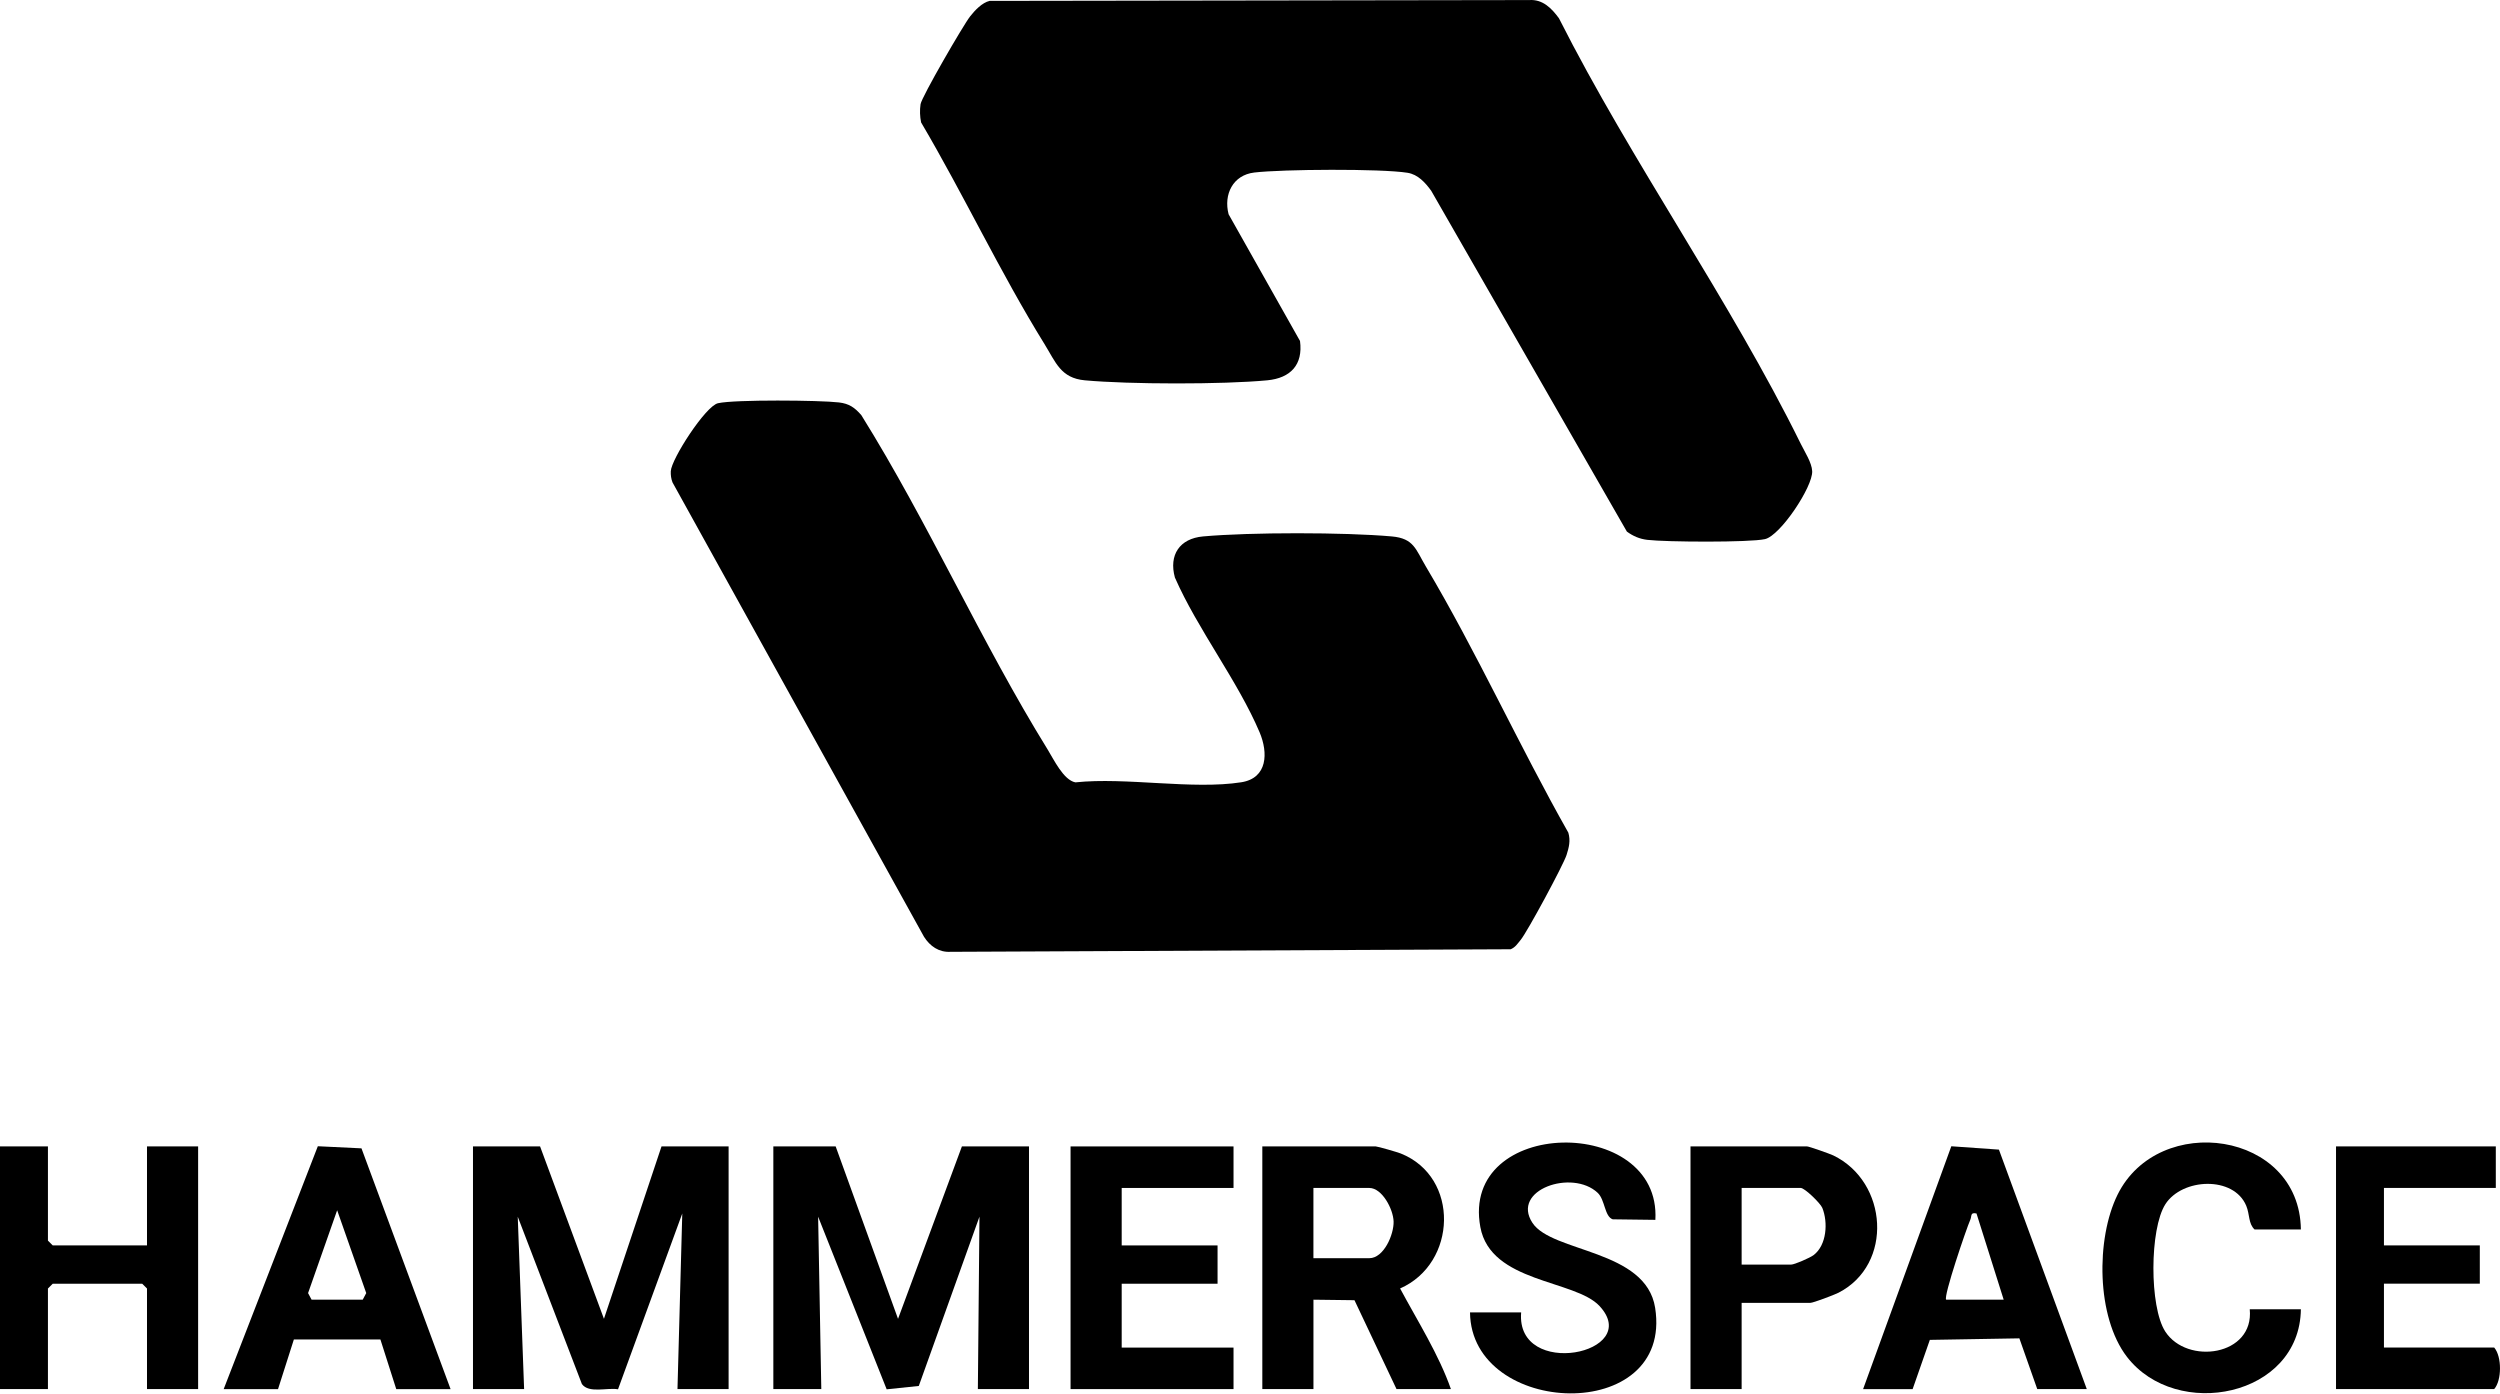
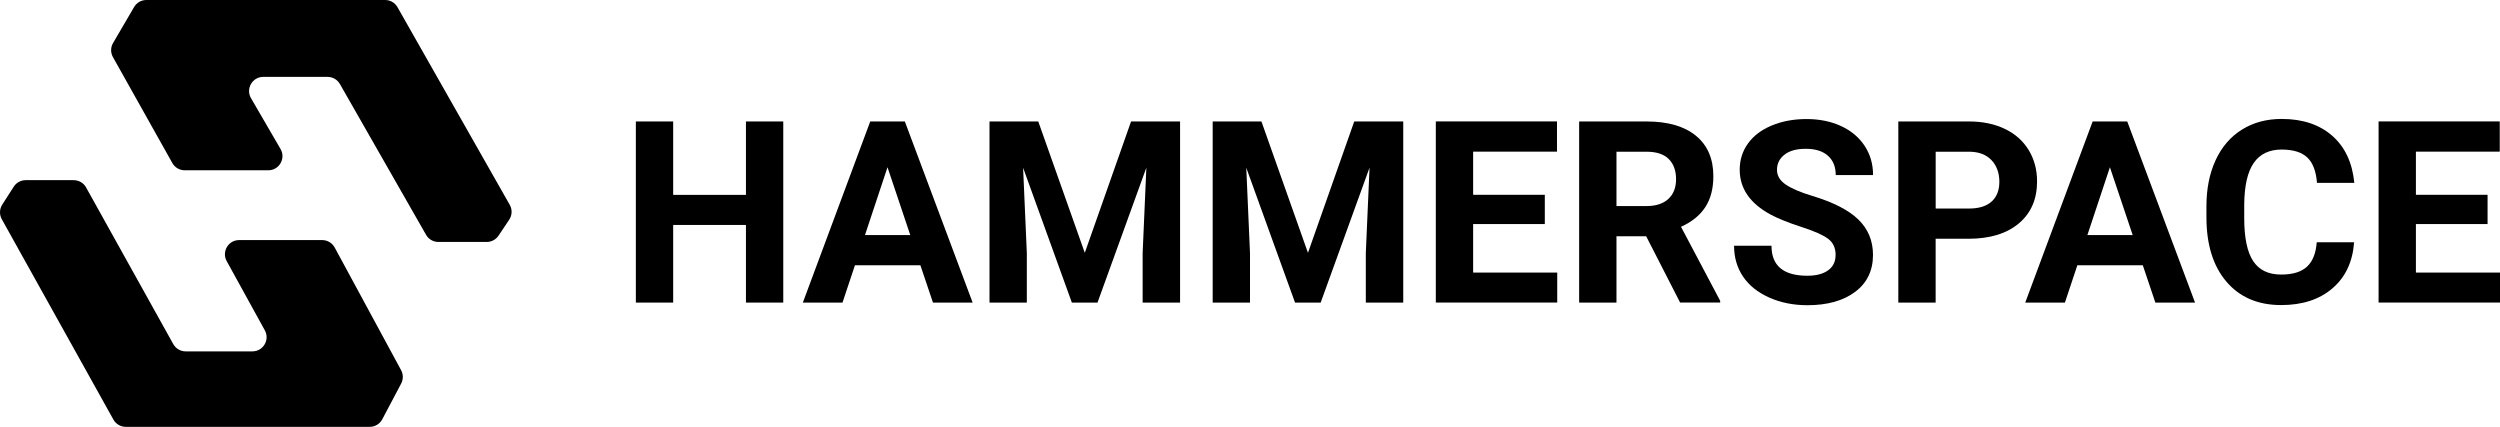
- <svg xmlns="http://www.w3.org/2000/svg" id="Layer_1" data-name="Layer 1" viewBox="0 0 781.32 435.48">
-   <path d="M224.43,126.01c5.21-1.17,31.76-.95,37.76-.24,3.2.38,4.92,1.59,7,3.98,20.91,33.54,37.51,71.01,58.22,104.48,1.9,3.07,4.96,9.58,8.68,10.28,15.82-1.68,36.67,2.36,51.85-.03,8.25-1.3,8.42-9.23,5.73-15.59-6.79-16.03-19.36-32.18-26.48-48.39-1.95-7.06,1.48-12.19,8.78-12.85,14.76-1.33,44.25-1.32,59.02,0,6.9.62,7.44,4.02,10.61,9.36,15.89,26.72,29.19,56.09,44.55,83.22.73,2.53.2,4.58-.56,6.98-.98,3.09-12.31,24.12-14.36,26.56-.96,1.14-1.58,2.25-3.09,2.9l-175.08.8c-3.61.21-6.43-1.77-8.28-4.7l-78.6-142c-.44-1.12-.59-2.3-.54-3.5.16-3.78,10.86-20.39,14.77-21.26Z" />
-   <path d="M309.32.28L477.94.02c4.22-.28,7,2.58,9.28,5.7,22.69,44.89,53.49,88.16,75.59,133.03,1.22,2.49,3.43,5.82,3.55,8.52.21,4.85-9.95,20.14-14.76,21.22s-30.94.93-36.77.23c-2.42-.29-4.46-1.17-6.39-2.59l-61.16-106.53c-1.84-2.52-4.12-5.08-7.38-5.6-8.37-1.33-39.12-1.12-47.91-.08-6.67.79-9.63,6.83-8.02,13.04l22.32,39.61c.99,7.43-2.95,11.59-10.23,12.29-13.91,1.32-43.08,1.28-57.03,0-7.53-.69-9.08-5.65-12.61-11.35-13.85-22.38-25.18-46.56-38.55-69.25-.38-1.87-.45-3.81-.17-5.7.34-2.26,13.36-24.73,15.49-27.44,1.47-1.87,3.74-4.31,6.13-4.85Z" />
-   <path d="M168.79,358.29l19.96,53.88,17.99-53.88h20.97v75.84h-15.98l1.5-54.89-20.08,54.95c-3.42-.59-9.1,1.37-11.29-1.64l-20.05-52.3,1.99,53.88h-15.98v-75.84h20.97Z" />
-   <polygon points="261.17 358.29 280.66 412.18 300.62 358.29 321.59 358.29 321.59 434.13 305.61 434.13 306.11 380.24 287.15 433.15 277.11 434.2 255.69 380.25 256.68 434.13 241.69 434.13 241.69 358.29 261.17 358.29" />
-   <path d="M453.43,434.13h-16.98l-13.14-27.78-12.82-.16v27.94h-15.98v-75.84h35.46c.59,0,6.73,1.78,7.79,2.2,18.52,7.37,17.63,34.37-.19,42.19,5.46,10.18,12.12,20.7,15.88,31.45ZM410.48,393.22h17.48c4.5,0,7.7-7.38,7.58-11.48-.12-3.88-3.61-10.47-7.58-10.47h-17.48v21.95Z" />
-   <polygon points="14.98 358.29 14.98 387.73 16.48 389.23 45.94 389.23 45.94 358.29 61.92 358.29 61.92 434.13 45.94 434.13 45.94 402.7 44.44 401.2 16.48 401.2 14.98 402.7 14.98 434.13 0 434.13 0 358.29 14.98 358.29" />
-   <path d="M475.4,410.18c-1.71,21.01,38.35,12.9,24.49-2.02-7.67-8.25-34.02-7.19-37.24-24.66-6.35-34.45,56.56-35.22,54.7-2.26l-13.33-.17c-2.58-.88-2.37-6.08-4.7-8.28-7.95-7.5-27.18-.93-20.38,9.4,6.15,9.33,35.47,8.24,38.34,26.55,5.73,36.6-57.51,34.2-57.86,1.43h15.98Z" />
-   <polygon points="385.51 358.29 385.51 371.27 350.56 371.27 350.56 389.23 380.52 389.23 380.52 401.2 350.56 401.2 350.56 421.16 385.51 421.16 385.51 434.13 334.58 434.13 334.58 358.29 385.51 358.29" />
-   <path d="M652.18,434.13h-15.48l-5.59-15.86-27.98.48-5.38,15.39h-15.48l27.57-75.9,14.88,1.05,27.46,74.84ZM608.23,406.19h17.98l-8.5-26.95c-2.03-.42-1.41.79-1.95,2-1.17,2.62-8.48,24.06-7.53,24.95Z" />
-   <path d="M69.91,434.13l29.42-75.9,13.64.66,27.85,75.25h-16.98l-4.95-15.51h-27.05l-4.95,15.51h-16.98ZM97.38,406.19h15.98l1.1-2.06-9.09-25.89-9.09,25.89,1.1,2.06Z" />
-   <path d="M544.31,407.19v26.94h-15.98v-75.84h36.45c.59,0,7.09,2.29,8.17,2.81,17.12,8.27,18.84,34.09,1.64,42.91-1.33.68-7.91,3.17-8.81,3.17h-21.47ZM544.31,395.22h15.48c1.03,0,5.88-2.11,7.02-2.97,4.12-3.14,4.53-10.24,2.72-14.74-.59-1.47-5.52-6.24-6.74-6.24h-18.48v23.95Z" />
-   <path d="M780.01,358.29v12.97h-34.96v17.96h29.96v11.97h-29.96v19.96h34.46c2.43,2.82,2.39,10.26,0,12.97h-49.44v-75.84h49.94Z" />
-   <path d="M719.09,384.24h-14.48c-1.97-1.85-1.47-4.69-2.59-7.39-3.94-9.45-20.05-8.67-25.28-.5-4.94,7.72-5.01,32.09-.05,39.77,6.82,10.57,27.85,7.65,26.42-6.94h15.98c-.36,27.4-38.87,34.96-54.35,14.88-9.6-12.45-9.73-36.93-2.95-50.67,12.81-25.99,56.9-19.93,57.3,10.85Z" />
+ <svg xmlns="http://www.w3.org/2000/svg" id="Layer_2" data-name="Layer 2" viewBox="0 0 703.94 120.19">
+   <defs>
+     <style>
+       .cls-1 {
+         stroke-width: 0px;
+       }
+     </style>
+   </defs>
+   <g id="Layer_1-2" data-name="Layer 1">
+     <g>
+       <path class="cls-1" d="M52.01,47.95h23.53c3.08,0,5-3.34,3.45-6l-8.31-14.3c-1.55-2.66.37-6,3.45-6h18.11c1.43,0,2.76.77,3.47,2.01l24.26,42.46c.71,1.24,2.03,2.01,3.47,2.01h13.61c1.33,0,2.58-.67,3.32-1.77l3.01-4.5c.84-1.26.9-2.88.15-4.19L111.92,2.02c-.71-1.25-2.03-2.02-3.47-2.02H41.21c-1.42,0-2.73.75-3.45,1.98l-5.92,10.13c-.72,1.22-.73,2.73-.04,3.97l16.73,29.83c.71,1.26,2.04,2.04,3.48,2.04Z" />
+       <path class="cls-1" d="M20.77,50.73H7.23c-1.36,0-2.63.69-3.36,1.84l-3.24,5.05c-.79,1.24-.84,2.81-.13,4.1l31.43,56.42c.7,1.27,2.04,2.05,3.49,2.05h68.69c1.48,0,2.84-.82,3.53-2.13l5.32-10.06c.62-1.18.62-2.59-.02-3.77l-18.7-34.54c-.7-1.29-2.05-2.09-3.51-2.09h-23.4c-3.04,0-4.96,3.26-3.5,5.92l10.74,19.5c1.47,2.66-.46,5.92-3.5,5.92h-18.79c-1.45,0-2.78-.78-3.49-2.05l-24.55-44.11c-.7-1.27-2.04-2.05-3.49-2.05Z" />
+     </g>
+     <g>
+       <path class="cls-1" d="M220.55,85.2h-10.51v-21.86h-20.49v21.86h-10.51v-51h10.51v20.67h20.49v-20.67h10.51v51Z" />
+       <path class="cls-1" d="M259.15,74.69h-18.42l-3.5,10.51h-11.17l18.98-51h9.74l19.09,51h-11.17l-3.54-10.51ZM243.56,66.18h12.75l-6.41-19.09-6.34,19.09Z" />
+       <path class="cls-1" d="M292.35,34.2l13.1,36.99,13.03-36.99h13.8v51h-10.54v-13.94l1.05-24.06-13.76,38h-7.22l-13.73-37.97,1.05,24.03v13.94h-10.51v-51h13.73Z" />
+       <path class="cls-1" d="M355.19,34.2l13.1,36.99,13.03-36.99h13.8v51h-10.54v-13.94l1.05-24.06-13.76,38h-7.22l-13.73-37.97,1.05,24.03v13.94h-10.51v-51h13.73Z" />
+       <path class="cls-1" d="M434.98,63.09h-20.18v13.66h23.68v8.44h-34.19v-51h34.12v8.51h-23.61v12.15h20.18v8.23Z" />
+       <path class="cls-1" d="M463.53,66.53h-8.37v18.67h-10.51v-51h18.95c6.02,0,10.67,1.34,13.94,4.03,3.27,2.69,4.9,6.48,4.9,11.38,0,3.48-.75,6.38-2.26,8.7s-3.79,4.17-6.85,5.55l11.03,20.84v.49h-11.28l-9.56-18.67ZM455.16,58.02h8.48c2.64,0,4.68-.67,6.13-2.01,1.45-1.34,2.17-3.19,2.17-5.55s-.68-4.3-2.05-5.67c-1.37-1.38-3.46-2.07-6.29-2.07h-8.44v15.31Z" />
+       <path class="cls-1" d="M516.87,71.82c0-1.98-.7-3.51-2.1-4.57-1.4-1.06-3.92-2.18-7.57-3.36-3.64-1.18-6.53-2.34-8.65-3.48-5.79-3.13-8.69-7.34-8.69-12.64,0-2.76.78-5.21,2.33-7.37,1.55-2.16,3.78-3.85,6.69-5.06,2.91-1.21,6.17-1.82,9.79-1.82s6.89.66,9.74,1.98c2.85,1.32,5.06,3.18,6.64,5.59,1.58,2.41,2.36,5.14,2.36,8.2h-10.51c0-2.33-.74-4.15-2.21-5.45-1.47-1.3-3.54-1.94-6.2-1.94s-4.57.54-5.99,1.63c-1.42,1.09-2.14,2.52-2.14,4.29,0,1.66.83,3.05,2.5,4.17,1.67,1.12,4.13,2.17,7.37,3.15,5.98,1.8,10.33,4.03,13.06,6.69,2.73,2.66,4.1,5.98,4.1,9.95,0,4.41-1.67,7.88-5.01,10.39-3.34,2.51-7.83,3.77-13.48,3.77-3.92,0-7.5-.72-10.72-2.15-3.22-1.44-5.68-3.4-7.37-5.9-1.69-2.5-2.54-5.39-2.54-8.69h10.54c0,5.63,3.36,8.44,10.09,8.44,2.5,0,4.45-.51,5.85-1.52,1.4-1.02,2.1-2.43,2.1-4.26Z" />
+       <path class="cls-1" d="M545.03,67.23v17.97h-10.51v-51h19.9c3.83,0,7.2.7,10.11,2.1,2.91,1.4,5.14,3.39,6.71,5.97,1.56,2.58,2.35,5.52,2.35,8.81,0,5-1.71,8.94-5.13,11.82-3.42,2.88-8.16,4.33-14.2,4.33h-9.21ZM545.03,58.72h9.39c2.78,0,4.9-.65,6.36-1.96s2.19-3.18,2.19-5.6-.74-4.52-2.21-6.06c-1.47-1.54-3.5-2.33-6.09-2.38h-9.63v16.01Z" />
+       <path class="cls-1" d="M603.35,74.69h-18.42l-3.5,10.51h-11.17l18.98-51h9.74l19.09,51h-11.17l-3.54-10.51ZM587.76,66.18h12.75l-6.41-19.09-6.34,19.09Z" />
+       <path class="cls-1" d="M662.86,68.21c-.4,5.49-2.42,9.81-6.08,12.96-3.65,3.15-8.47,4.73-14.45,4.73-6.54,0-11.68-2.2-15.43-6.6-3.75-4.4-5.62-10.44-5.62-18.13v-3.12c0-4.9.86-9.22,2.59-12.96,1.73-3.74,4.2-6.6,7.41-8.6,3.21-2,6.94-3,11.19-3,5.88,0,10.62,1.58,14.22,4.73,3.6,3.15,5.67,7.58,6.23,13.27h-10.51c-.26-3.29-1.17-5.68-2.75-7.16-1.58-1.48-3.98-2.22-7.2-2.22-3.5,0-6.12,1.26-7.86,3.77-1.74,2.51-2.63,6.4-2.68,11.68v3.85c0,5.51.83,9.54,2.5,12.08,1.67,2.55,4.3,3.82,7.9,3.82,3.25,0,5.67-.74,7.27-2.22,1.6-1.48,2.52-3.78,2.75-6.88h10.51Z" />
+       <path class="cls-1" d="M700.44,63.09h-20.18v13.66h23.68v8.44h-34.19v-51h34.12v8.51h-23.61v12.15h20.18v8.23Z" />
+     </g>
+   </g>
</svg>
